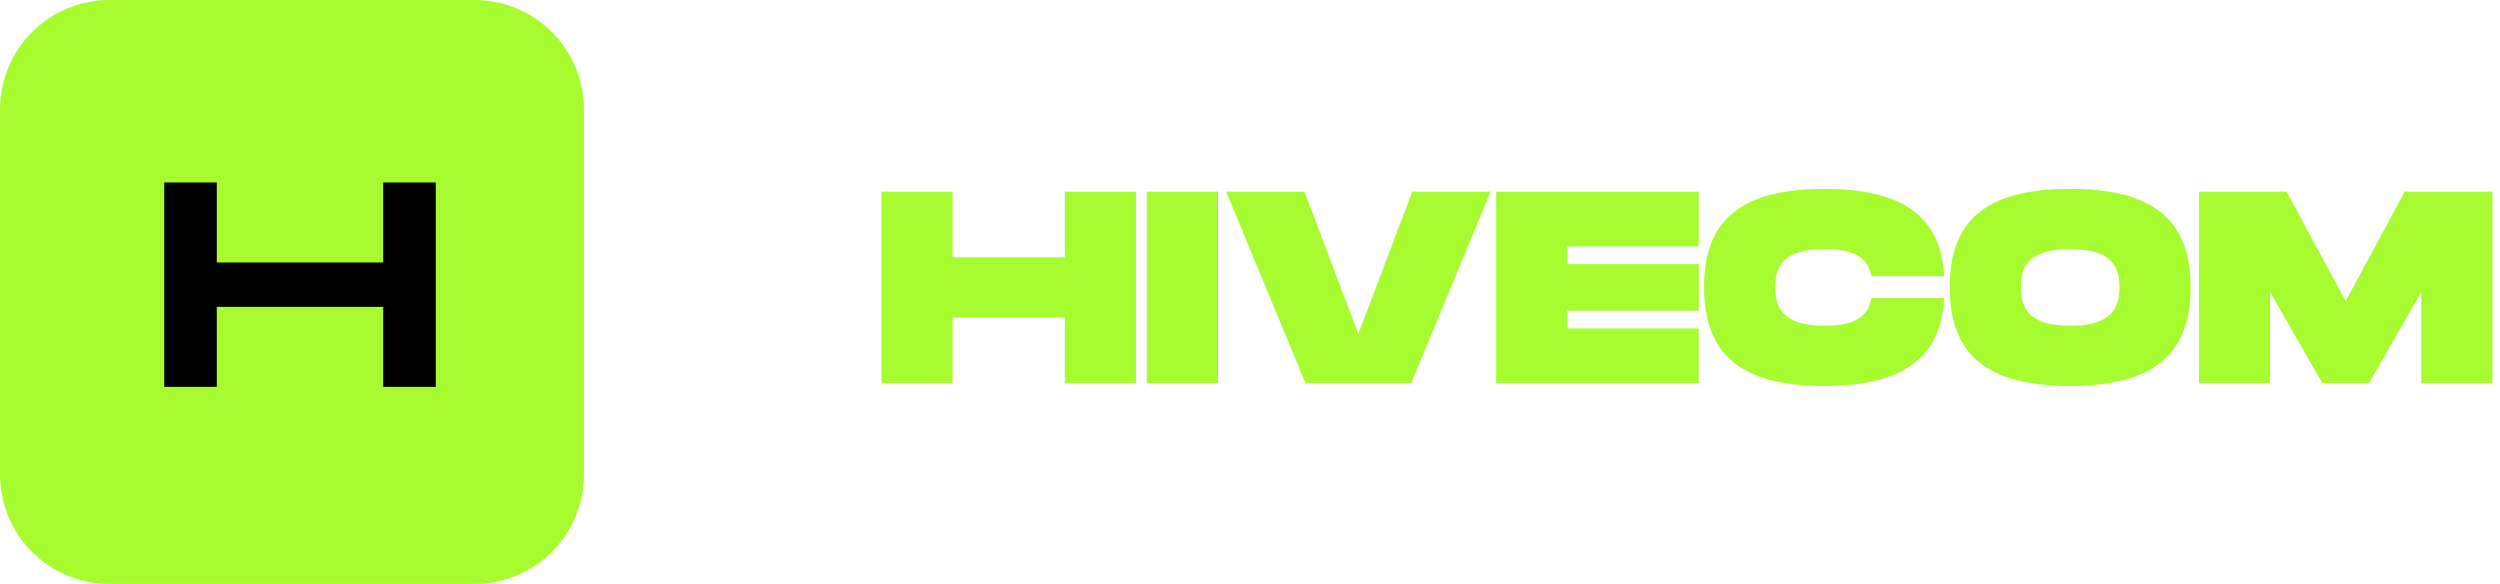
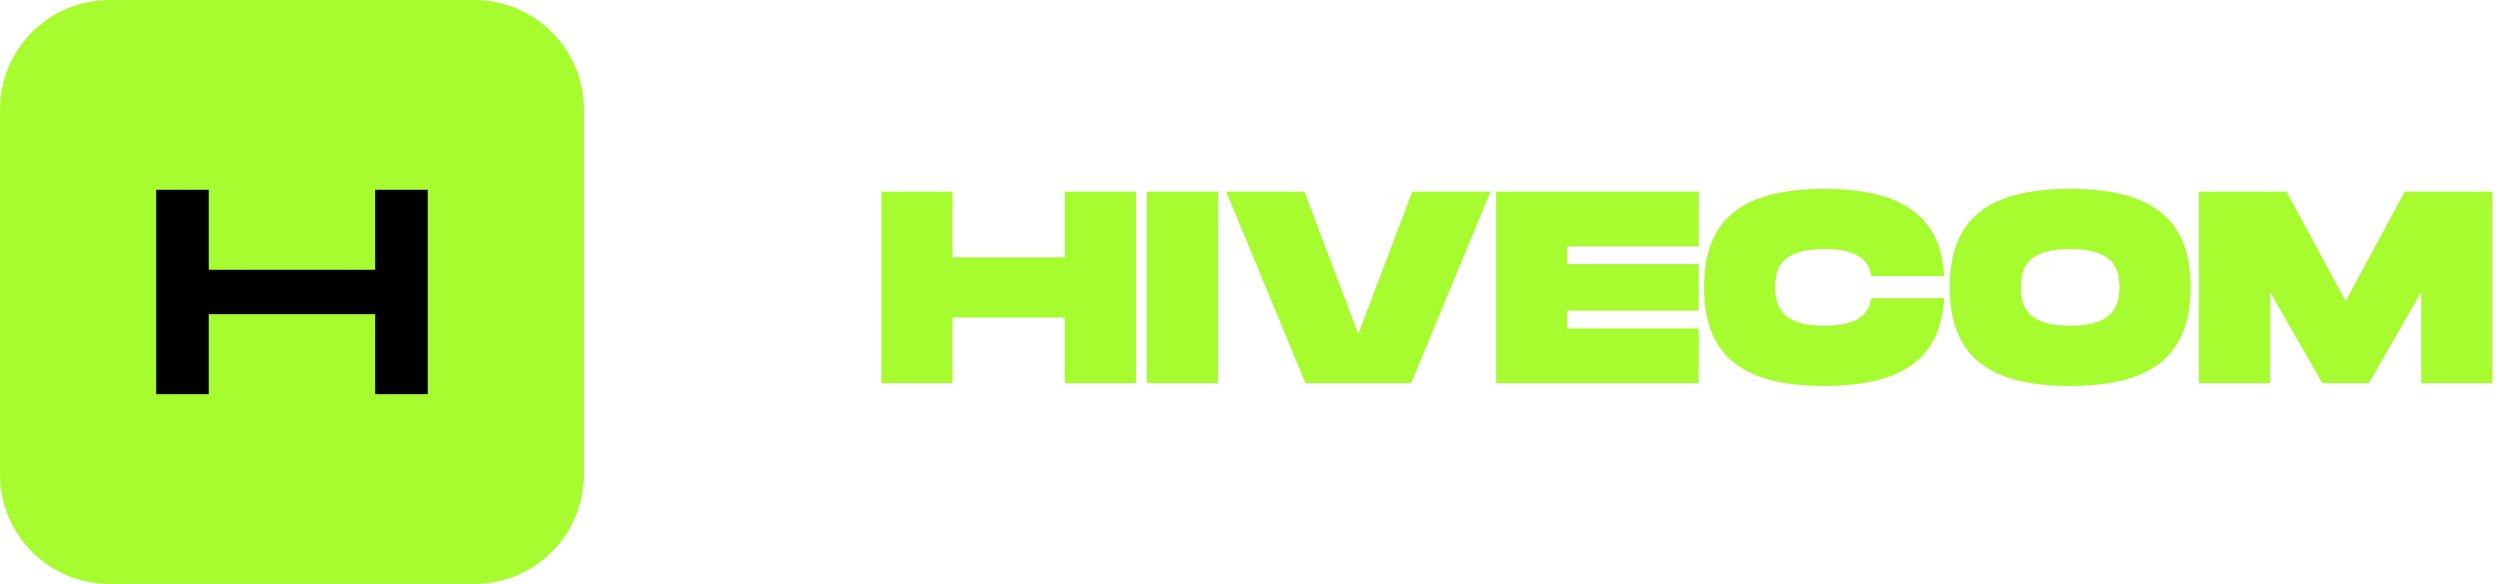
<svg xmlns="http://www.w3.org/2000/svg" width="100%" height="100%" viewBox="0 0 137 32" version="1.1" xml:space="preserve" style="fill-rule:evenodd;clip-rule:evenodd;stroke-linejoin:round;stroke-miterlimit:2;">
  <path d="M58.35,10.5L62.25,10.5L62.25,21L58.35,21L58.35,17.4L52.2,17.4L52.2,21L48.3,21L48.3,10.5L52.2,10.5L52.2,14.1L58.35,14.1L58.35,10.5Z" style="fill:rgb(167,252,47);fill-rule:nonzero;" />
-   <rect x="62.846" y="10.5" width="3.9" height="10.5" style="fill:rgb(167,252,47);fill-rule:nonzero;" />
+   <rect x="62.846" y="10.5" width="3.9" height="10.5" style="fill:rgb(167,252,47);" />
  <path d="M77.393,10.5L81.683,10.5L77.333,21L71.543,21L67.193,10.5L71.483,10.5L74.438,18.3L77.393,10.5Z" style="fill:rgb(167,252,47);fill-rule:nonzero;" />
  <path d="M93.091,13.5L85.891,13.5L85.891,14.475L93.091,14.475L93.091,17.025L85.891,17.025L85.891,18L93.091,18L93.091,21L81.991,21L81.991,10.5L93.091,10.5L93.091,13.5Z" style="fill:rgb(167,252,47);fill-rule:nonzero;" />
  <path d="M93.384,15.735C93.384,12.09 95.364,10.35 99.984,10.35C104.184,10.35 106.374,11.82 106.539,15.135L102.549,15.135C102.399,14.145 101.634,13.65 99.984,13.65C97.674,13.65 97.284,14.625 97.284,15.735C97.284,16.86 97.689,17.85 99.984,17.85C101.634,17.85 102.399,17.34 102.549,16.335L106.539,16.335C106.374,19.665 104.199,21.15 99.984,21.15C95.364,21.15 93.384,19.395 93.384,15.735Z" style="fill:rgb(167,252,47);fill-rule:nonzero;" />
  <path d="M113.446,21.15C108.826,21.15 106.846,19.395 106.846,15.735C106.846,12.09 108.826,10.35 113.446,10.35C118.051,10.35 120.046,12.105 120.046,15.735C120.046,19.38 118.051,21.15 113.446,21.15ZM113.446,17.85C115.741,17.85 116.146,16.845 116.146,15.735C116.146,14.64 115.756,13.65 113.446,13.65C111.136,13.65 110.746,14.625 110.746,15.735C110.746,16.86 111.151,17.85 113.446,17.85Z" style="fill:rgb(167,252,47);fill-rule:nonzero;" />
  <path d="M136.582,10.5L136.582,21L132.682,21L132.682,16.005L129.817,21L127.267,21L124.402,16.005L124.402,21L120.502,21L120.502,10.5L125.302,10.5L128.542,16.5L131.782,10.5L136.582,10.5Z" style="fill:rgb(167,252,47);fill-rule:nonzero;" />
  <path d="M0,6C0,2.686 2.686,0 6,0L26,0C29.314,0 32,2.686 32,6L32,26C32,29.314 29.314,32 26,32L6,32C2.686,32 0,29.314 0,26L0,6Z" style="fill:rgb(167,252,47);fill-rule:nonzero;" />
-   <path d="M21,10L23.88,10L23.88,21.2L21,21.2L21,16.816L11.88,16.816L11.88,21.2L9,21.2L9,10L11.88,10L11.88,14.384L21,14.384L21,10Z" style="fill-rule:nonzero;" />
+   <g transform="matrix(1,0,0,1,-0.44,0.4)">
+     <path d="M21,10L23.88,10L23.88,21.2L21,21.2L21,16.816L11.88,16.816L11.88,21.2L9,21.2L9,10L11.88,10L11.88,14.384L21,14.384L21,10Z" style="fill-rule:nonzero;" />
+   </g>
</svg>
